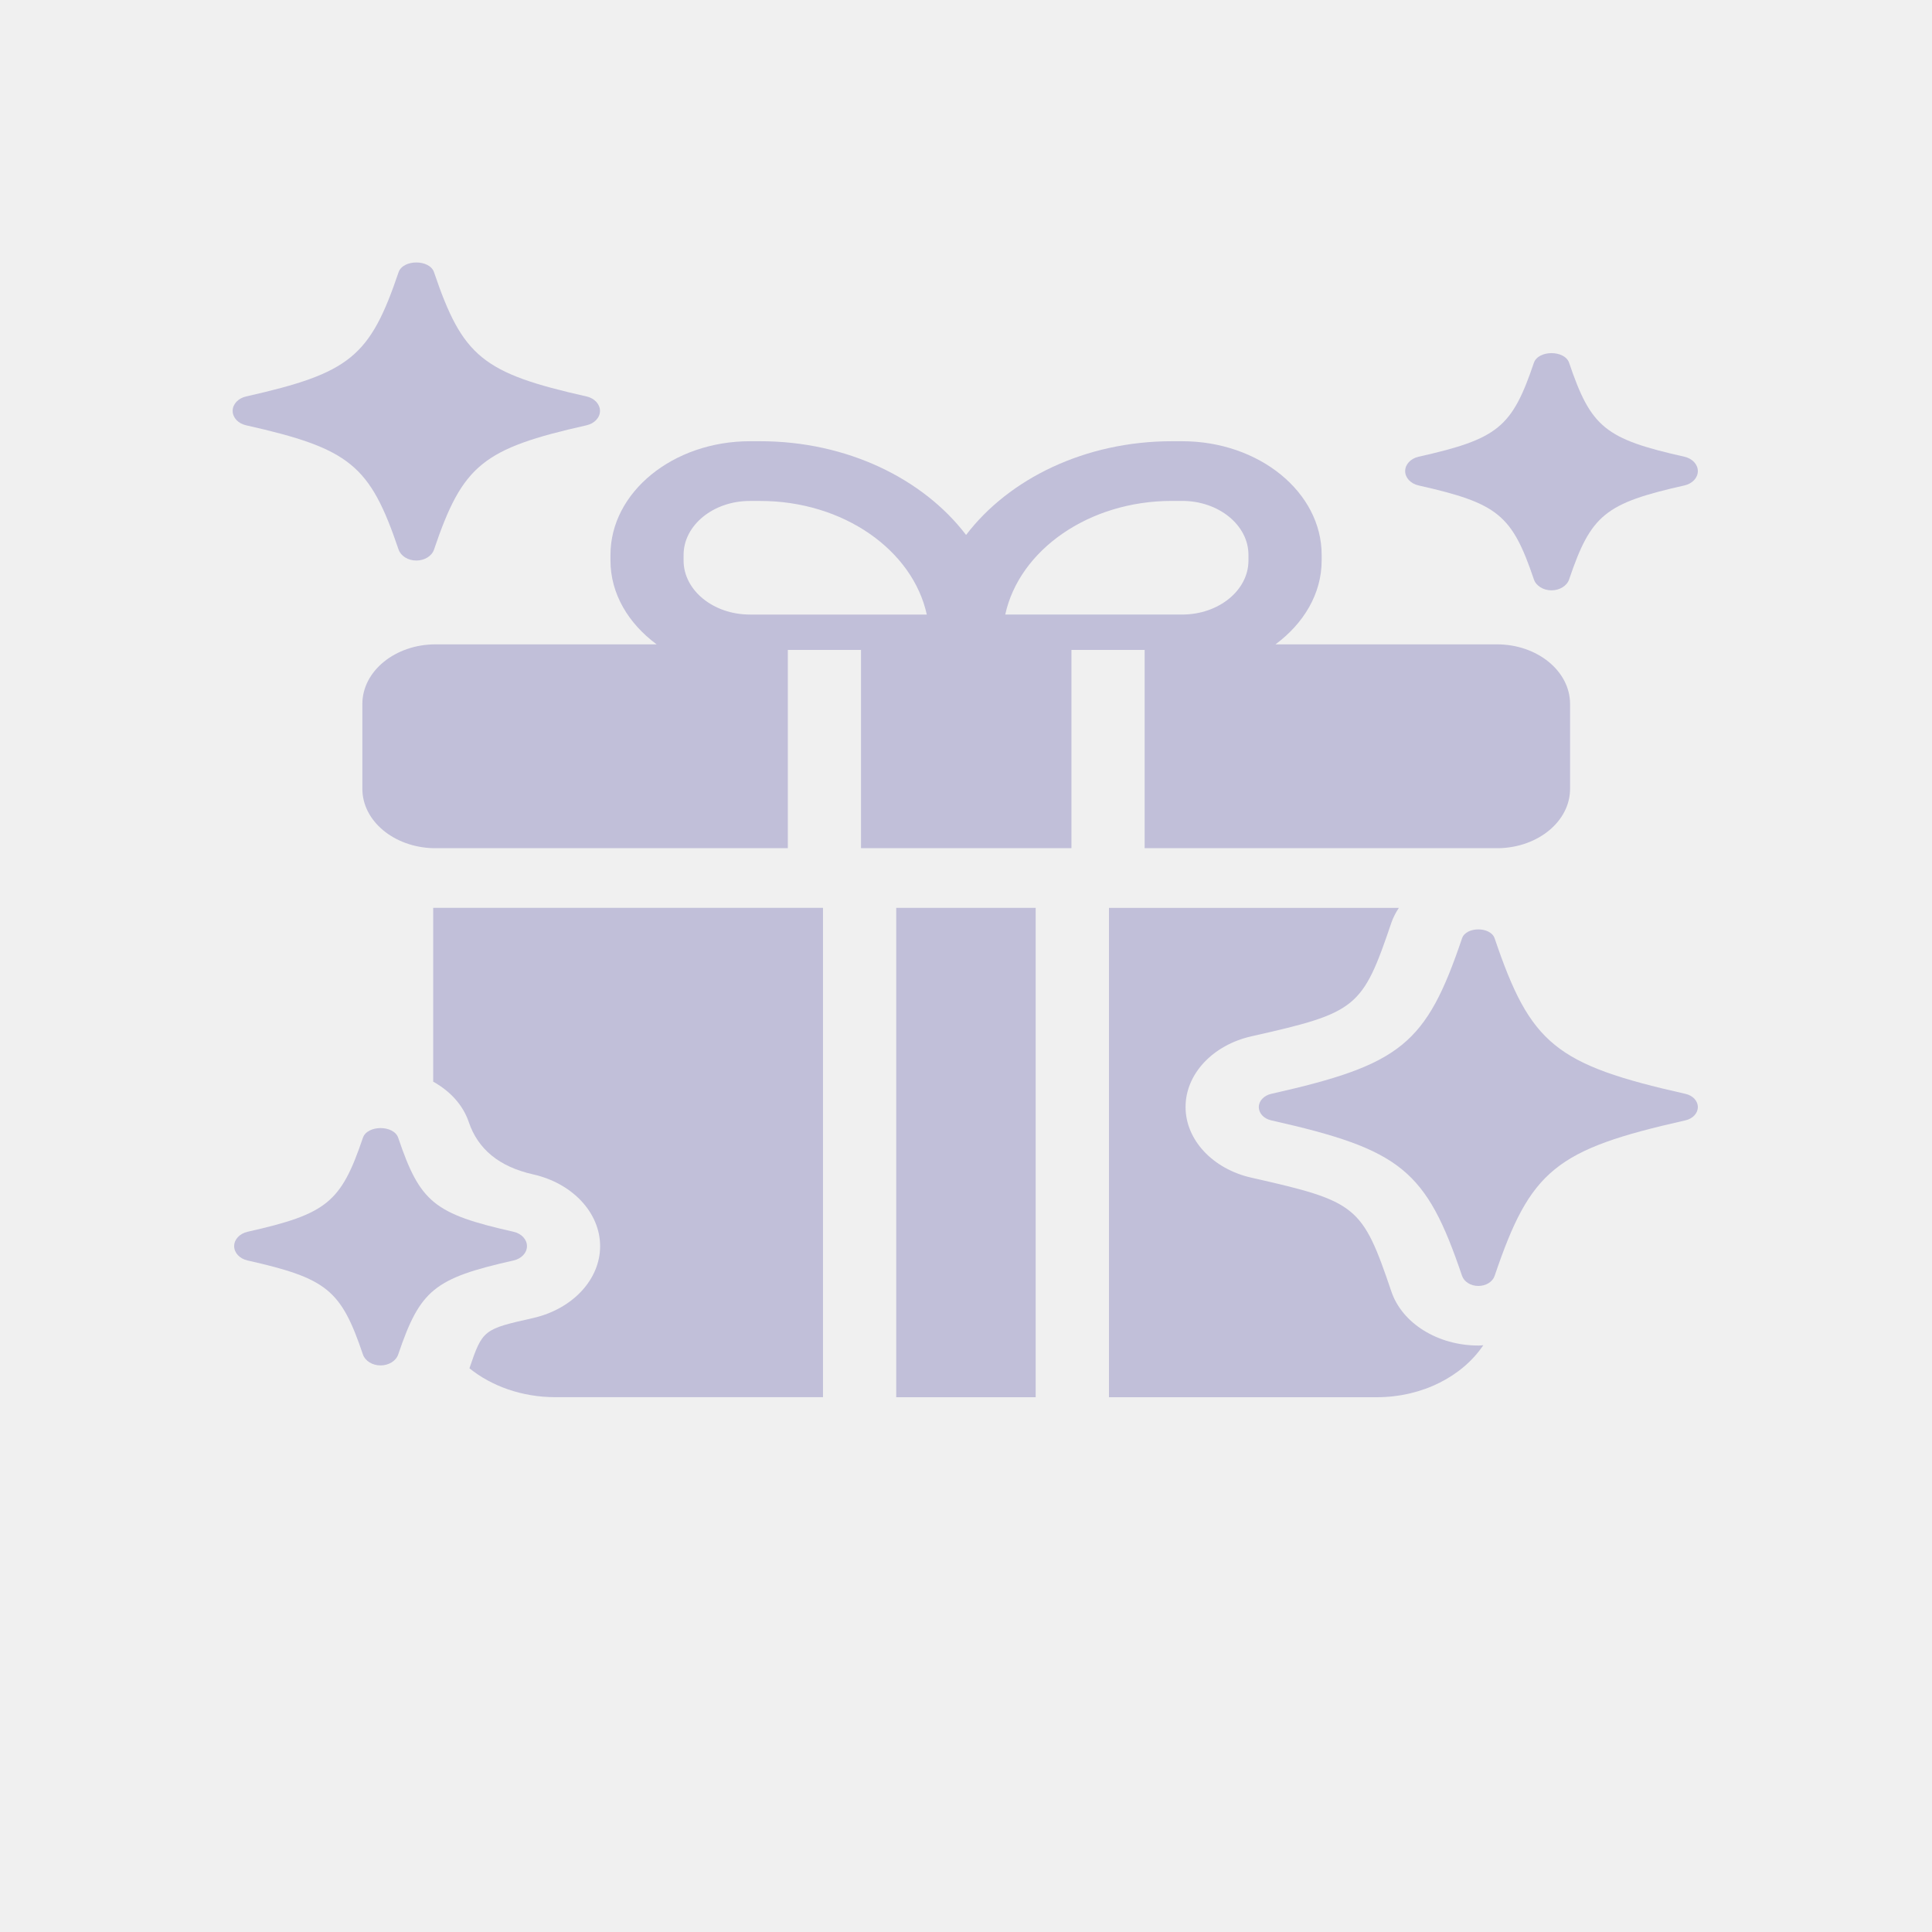
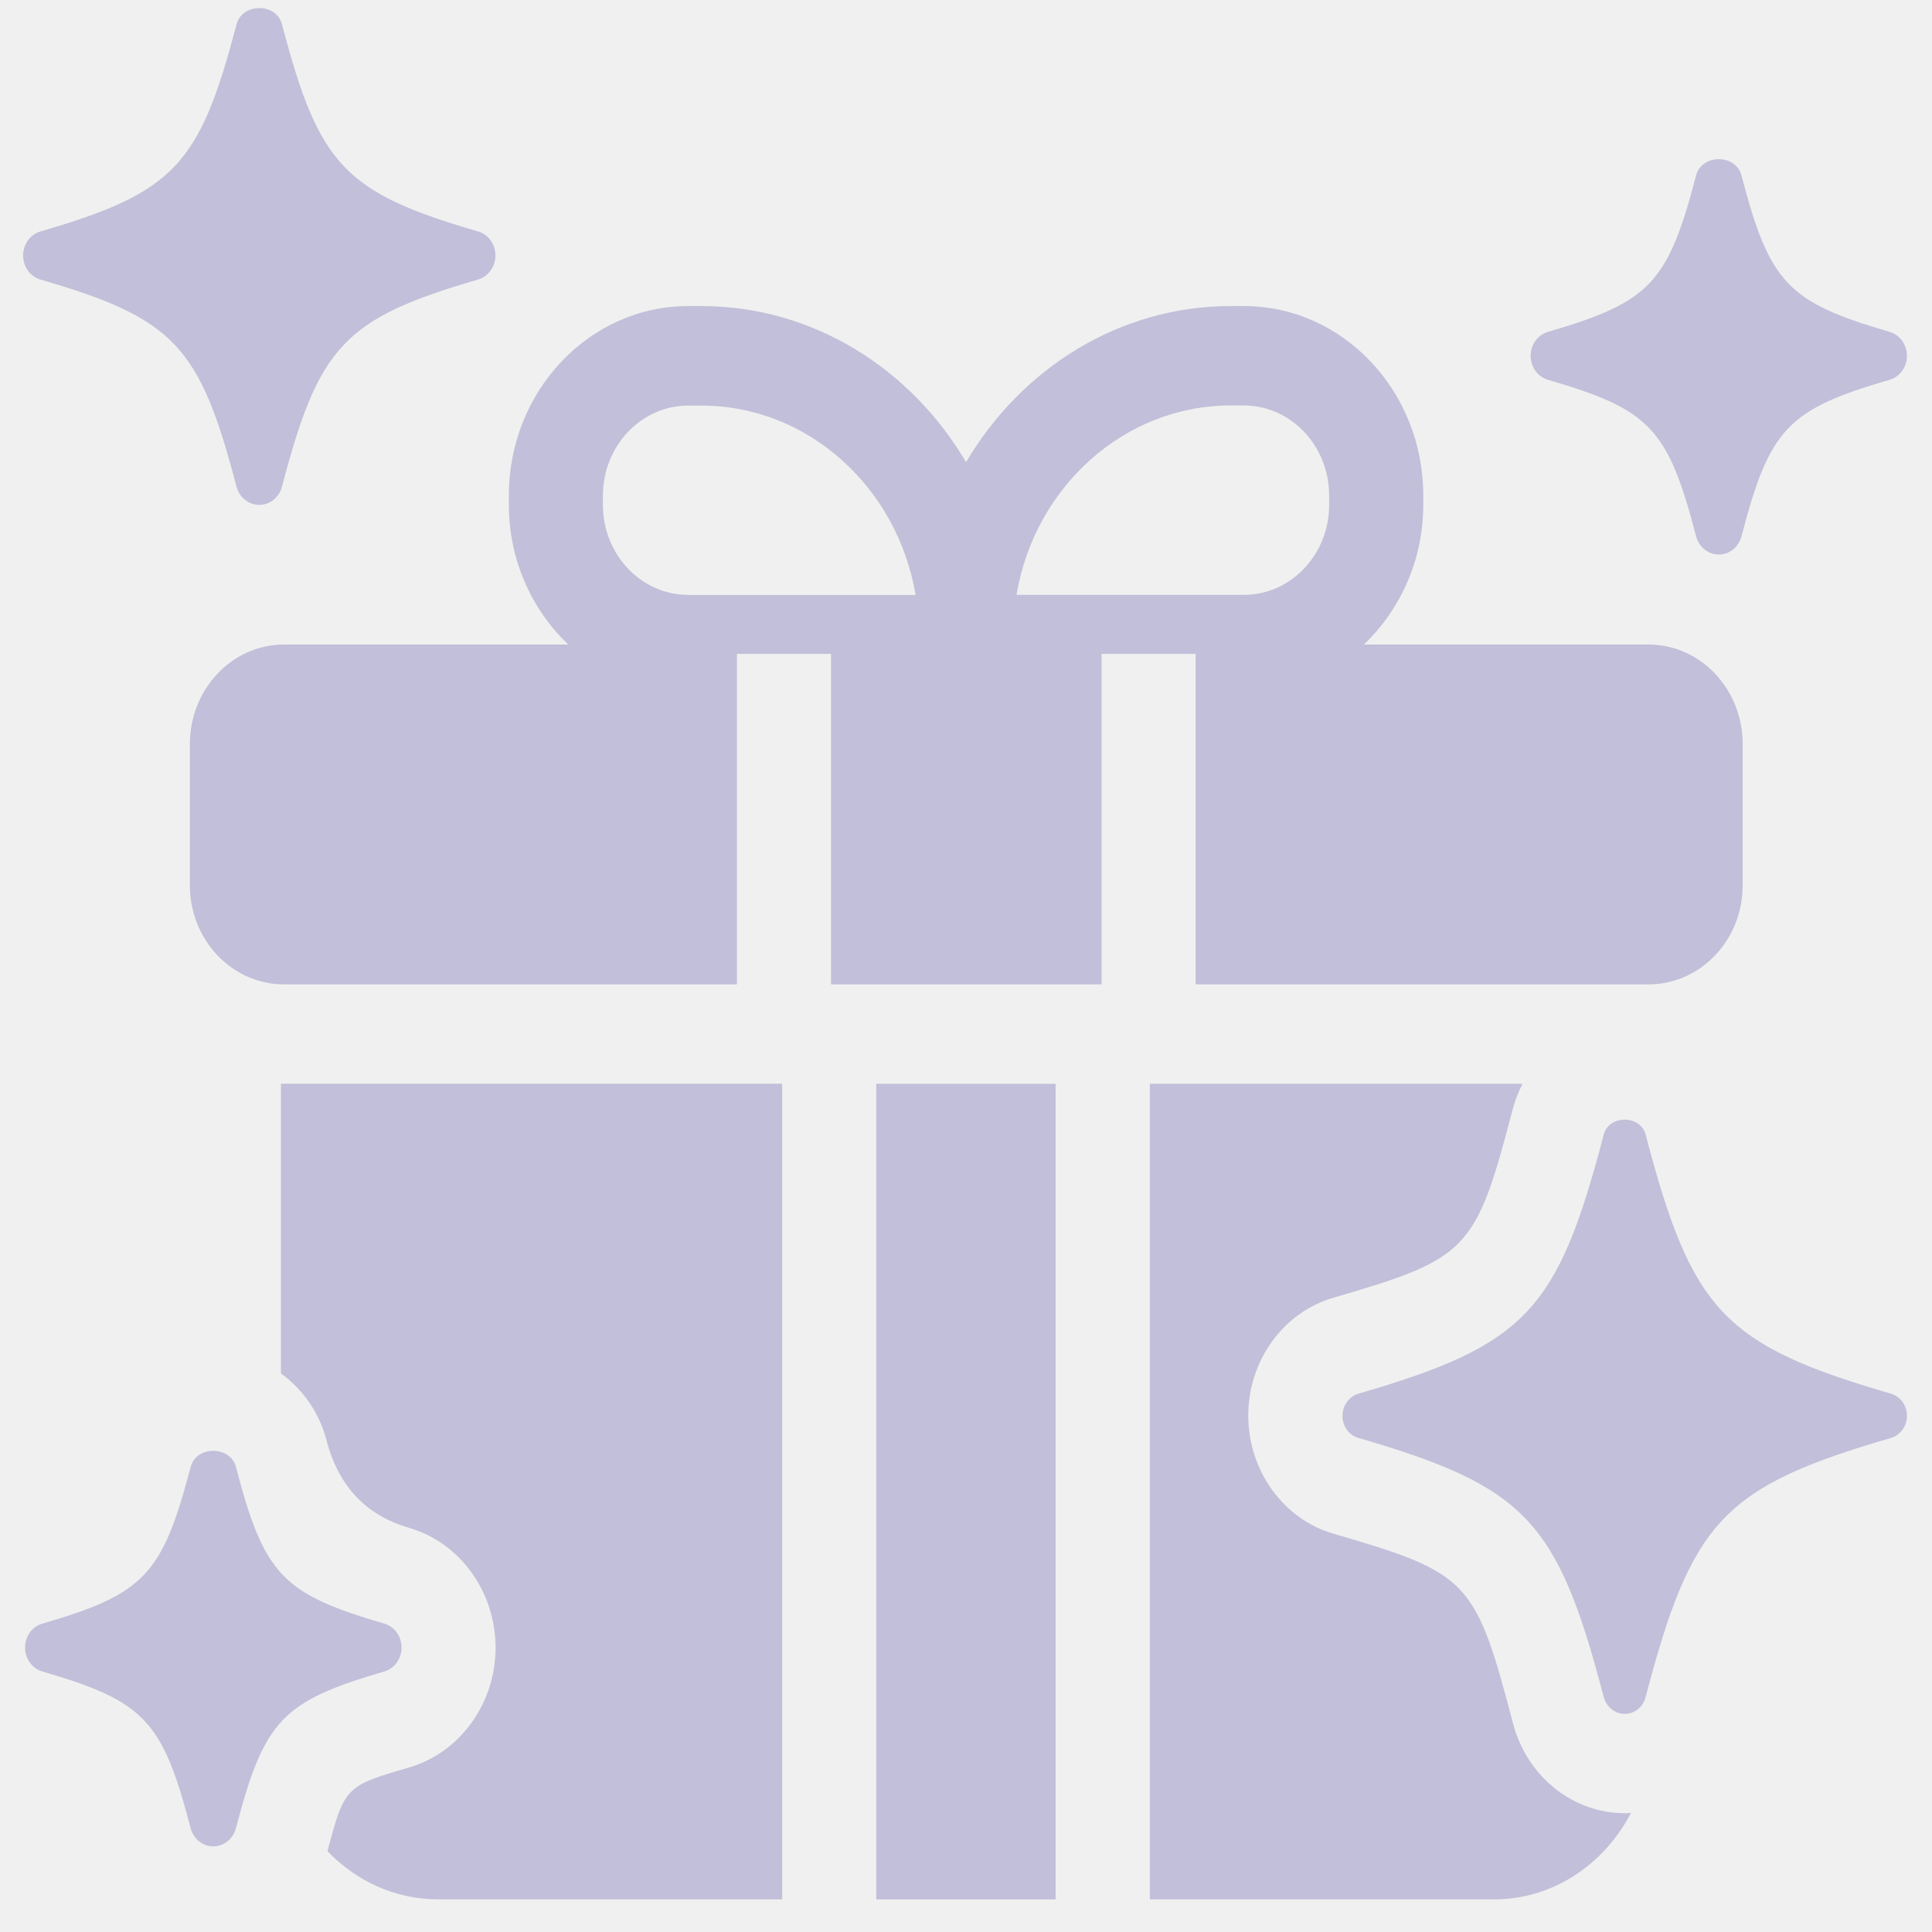
- <svg xmlns="http://www.w3.org/2000/svg" width="45" height="45" viewBox="0 0 45 45" fill="none">
-   <path d="M34.857 15.008H29.709C30.364 14.523 30.784 13.831 30.784 13.055V12.924C30.784 11.465 29.327 10.277 27.535 10.277H27.296C25.273 10.277 23.499 11.152 22.502 12.46C21.504 11.152 19.73 10.277 17.707 10.277H17.468C15.676 10.277 14.219 11.465 14.219 12.924V13.055C14.219 13.831 14.637 14.523 15.294 15.008H10.146C9.206 15.008 8.44 15.63 8.44 16.397V18.372C8.44 19.124 9.177 19.733 10.093 19.756H18.35V15.138H20.055V19.756H24.956V15.138H26.661V19.756H34.918C35.834 19.733 36.57 19.124 36.57 18.372V16.397C36.57 15.631 35.807 15.008 34.865 15.008H34.857ZM17.466 14.314C16.614 14.314 15.922 13.749 15.922 13.056V12.926C15.922 12.232 16.616 11.668 17.466 11.668H17.706C19.643 11.668 21.258 12.812 21.587 14.315H17.466L17.466 14.314ZM29.079 13.056C29.079 13.75 28.386 14.314 27.535 14.314H23.414C23.742 12.811 25.359 11.667 27.296 11.667H27.535C28.387 11.667 29.079 12.232 29.079 12.924L29.079 13.056Z" fill="#C1BFD9" />
-   <path d="M20.875 21.146H24.123V32.544H20.875V21.146Z" fill="#C1BFD9" />
-   <path d="M9.697 13.056C9.503 13.056 9.336 12.95 9.284 12.801C8.616 10.829 8.151 10.45 5.732 9.906C5.547 9.865 5.419 9.727 5.419 9.57C5.419 9.413 5.548 9.276 5.732 9.234C8.151 8.69 8.616 8.311 9.284 6.34C9.388 6.038 10.007 6.038 10.109 6.34C10.777 8.311 11.242 8.69 13.661 9.234C13.847 9.276 13.975 9.414 13.975 9.57C13.975 9.728 13.845 9.865 13.661 9.906C11.242 10.45 10.777 10.829 10.109 12.801C10.058 12.952 9.888 13.056 9.697 13.056Z" fill="#C1BFD9" />
-   <path d="M36.137 13.75C35.946 13.75 35.778 13.646 35.727 13.495C35.217 11.988 34.889 11.723 33.042 11.307C32.857 11.266 32.729 11.129 32.729 10.973C32.729 10.816 32.857 10.68 33.042 10.638C34.891 10.223 35.217 9.956 35.727 8.451C35.829 8.15 36.446 8.15 36.548 8.451C37.058 9.957 37.386 10.223 39.233 10.638C39.418 10.68 39.546 10.816 39.546 10.973C39.546 11.129 39.418 11.266 39.233 11.307C37.384 11.723 37.058 11.99 36.548 13.495C36.497 13.646 36.329 13.75 36.137 13.75Z" fill="#C1BFD9" />
-   <path d="M10.09 21.146V25.194C10.485 25.414 10.783 25.737 10.918 26.133C11.133 26.771 11.632 27.177 12.415 27.353C13.337 27.56 13.978 28.249 13.978 29.026C13.978 29.804 13.335 30.491 12.415 30.7C11.263 30.959 11.24 30.969 10.934 31.87C11.448 32.285 12.156 32.543 12.936 32.543H19.169V21.145H10.088L10.09 21.146Z" fill="#C1BFD9" />
-   <path d="M8.864 31.803C8.672 31.803 8.505 31.699 8.453 31.548C7.944 30.042 7.616 29.776 5.767 29.359C5.582 29.318 5.454 29.181 5.454 29.025C5.454 28.868 5.582 28.732 5.767 28.69C7.616 28.275 7.942 28.008 8.453 26.501C8.556 26.2 9.173 26.2 9.275 26.501C9.785 28.008 10.112 28.273 11.961 28.69C12.146 28.732 12.274 28.868 12.274 29.025C12.274 29.181 12.146 29.318 11.961 29.359C10.112 29.775 9.786 30.042 9.275 31.548C9.224 31.699 9.056 31.803 8.864 31.803Z" fill="#C1BFD9" />
-   <path d="M34.432 31.34C33.491 31.34 32.66 30.824 32.409 30.085C31.73 28.084 31.61 27.985 29.153 27.432C28.248 27.229 27.614 26.551 27.614 25.784C27.614 25.017 28.245 24.341 29.151 24.137C31.61 23.584 31.732 23.485 32.411 21.483C32.453 21.363 32.513 21.252 32.582 21.146H25.83V32.544H32.064C33.139 32.544 34.065 32.051 34.549 31.333C34.509 31.336 34.471 31.341 34.432 31.341L34.432 31.34Z" fill="#C1BFD9" />
-   <path d="M34.432 29.952C34.255 29.952 34.102 29.855 34.054 29.717C33.218 27.25 32.636 26.776 29.608 26.095C29.437 26.057 29.32 25.931 29.32 25.786C29.32 25.642 29.439 25.517 29.608 25.478C32.636 24.797 33.218 24.323 34.054 21.855C34.148 21.578 34.717 21.578 34.813 21.855C35.648 24.323 36.23 24.797 39.258 25.478C39.429 25.516 39.546 25.642 39.546 25.786C39.546 25.931 39.428 26.056 39.258 26.095C36.23 26.776 35.648 27.25 34.813 29.717C34.766 29.857 34.611 29.952 34.434 29.952H34.432Z" fill="#C1BFD9" />
+ <svg xmlns="http://www.w3.org/2000/svg" width="31" height="31" viewBox="0 0 31 31" fill="none">
+   <g clip-path="url(#clip0_704_73)">
+     <path d="M26.445 10.342H21.885C22.465 9.786 22.837 8.991 22.837 8.1V7.95C22.837 6.274 21.547 4.911 19.96 4.911H19.747C17.956 4.911 16.385 5.916 15.501 7.416C14.618 5.916 13.047 4.911 11.255 4.911H11.043C9.456 4.911 8.165 6.274 8.165 7.95V8.1C8.165 8.991 8.536 9.786 9.118 10.342H4.557C3.725 10.342 3.047 11.057 3.047 11.937V14.205C3.047 15.068 3.7 15.768 4.511 15.794H11.824V10.492H13.334V15.794H17.675V10.492H19.185V15.794H26.499C27.31 15.768 27.962 15.068 27.962 14.205V11.937C27.962 11.058 27.286 10.342 26.452 10.342H26.445ZM11.041 9.545C10.287 9.545 9.674 8.897 9.674 8.101V7.952C9.674 7.155 10.289 6.508 11.041 6.508H11.254C12.969 6.508 14.4 7.822 14.692 9.547H11.041L11.041 9.545ZM21.327 8.101C21.327 8.898 20.713 9.545 19.96 9.545H16.31C16.6 7.82 18.032 6.506 19.748 6.506H19.96C20.714 6.506 21.327 7.155 21.327 7.95L21.327 8.101Z" fill="#C1BFD9" />
+     <path d="M14.06 17.39H16.938V30.477H14.06V17.39Z" fill="#C1BFD9" />
+     <path d="M4.16 8.101C3.989 8.101 3.84 7.98 3.795 7.808C3.203 5.545 2.791 5.11 0.648 4.485C0.484 4.437 0.371 4.279 0.371 4.099C0.371 3.918 0.486 3.761 0.648 3.714C2.791 3.089 3.203 2.654 3.795 0.39C3.887 0.043 4.435 0.043 4.525 0.39C5.117 2.654 5.529 3.089 7.671 3.714C7.836 3.761 7.949 3.92 7.949 4.099C7.949 4.28 7.834 4.437 7.671 4.485C5.529 5.11 5.117 5.545 4.525 7.808C4.48 7.982 4.33 8.101 4.16 8.101Z" fill="#C1BFD9" />
+     <path d="M27.579 8.898C27.409 8.898 27.261 8.779 27.215 8.605C26.764 6.875 26.474 6.57 24.837 6.094C24.673 6.046 24.56 5.889 24.56 5.709C24.56 5.53 24.673 5.373 24.837 5.325C26.475 4.848 26.764 4.542 27.215 2.814C27.306 2.468 27.852 2.468 27.943 2.814C28.394 4.543 28.684 4.848 30.32 5.325C30.485 5.373 30.598 5.53 30.598 5.709C30.598 5.889 30.485 6.046 30.32 6.094C28.683 6.57 28.394 6.877 27.943 8.605C27.897 8.779 27.749 8.898 27.579 8.898Z" fill="#C1BFD9" />
+     <path d="M4.508 17.39V22.038C4.858 22.291 5.122 22.661 5.241 23.116C5.432 23.848 5.874 24.315 6.568 24.517C7.384 24.754 7.952 25.545 7.952 26.438C7.952 27.33 7.383 28.12 6.568 28.359C5.547 28.656 5.527 28.668 5.255 29.703C5.711 30.18 6.338 30.476 7.029 30.476H12.55V17.389H4.507L4.508 17.39Z" fill="#C1BFD9" />
+     <path d="M3.423 29.626C3.253 29.626 3.104 29.506 3.059 29.333C2.607 27.603 2.317 27.298 0.68 26.82C0.515 26.772 0.402 26.615 0.402 26.436C0.402 26.256 0.515 26.099 0.68 26.052C2.317 25.575 2.606 25.268 3.059 23.538C3.149 23.193 3.696 23.193 3.786 23.538C4.238 25.268 4.528 25.573 6.166 26.052C6.33 26.099 6.443 26.256 6.443 26.436C6.443 26.615 6.33 26.772 6.166 26.82C4.528 27.297 4.239 27.603 3.786 29.333C3.741 29.506 3.592 29.626 3.423 29.626Z" fill="#C1BFD9" />
+     <path d="M26.069 29.094C25.235 29.094 24.499 28.502 24.277 27.653C23.675 25.355 23.569 25.241 21.392 24.608C20.591 24.374 20.029 23.596 20.029 22.715C20.029 21.834 20.588 21.059 21.391 20.824C23.569 20.189 23.677 20.075 24.278 17.777C24.315 17.64 24.369 17.511 24.43 17.39H18.45V30.477H23.971C24.924 30.477 25.743 29.91 26.172 29.087C26.137 29.09 26.103 29.096 26.069 29.096L26.069 29.094Z" fill="#C1BFD9" />
+     <path d="M26.069 27.5C25.912 27.5 25.776 27.389 25.733 27.231C24.993 24.398 24.478 23.854 21.796 23.072C21.644 23.029 21.541 22.884 21.541 22.718C21.541 22.552 21.646 22.408 21.796 22.363C24.478 21.581 24.993 21.037 25.733 18.204C25.817 17.886 26.321 17.886 26.405 18.204C27.146 21.037 27.661 21.582 30.343 22.363C30.494 22.407 30.598 22.552 30.598 22.718C30.598 22.884 30.493 23.027 30.343 23.072C27.661 23.854 27.146 24.398 26.405 27.231C26.364 27.391 26.227 27.5 26.07 27.5H26.069Z" fill="#C1BFD9" />
+   </g>
+   <defs>
+     <clipPath id="clip0_704_73">
+       <rect width="31" height="31" fill="white" />
+     </clipPath>
+   </defs>
</svg>
